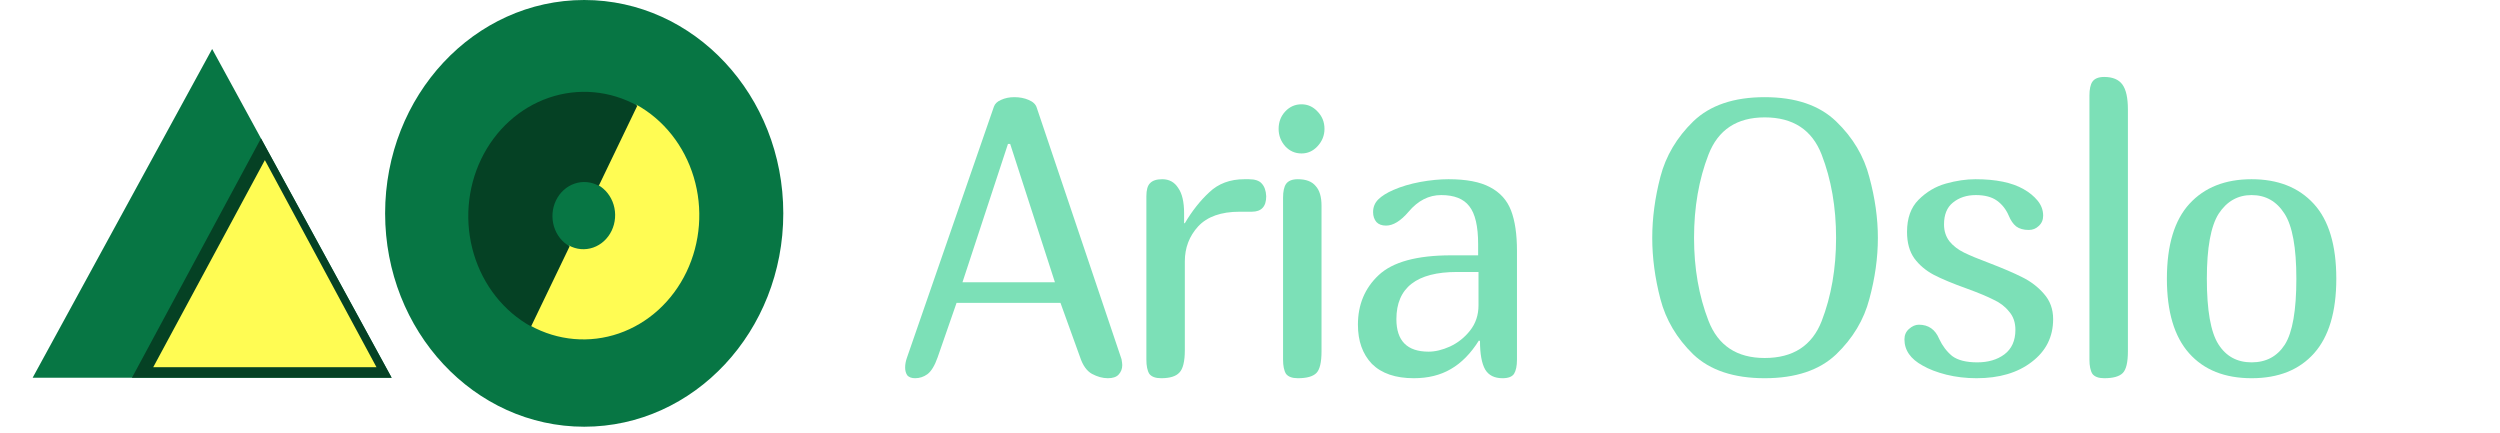
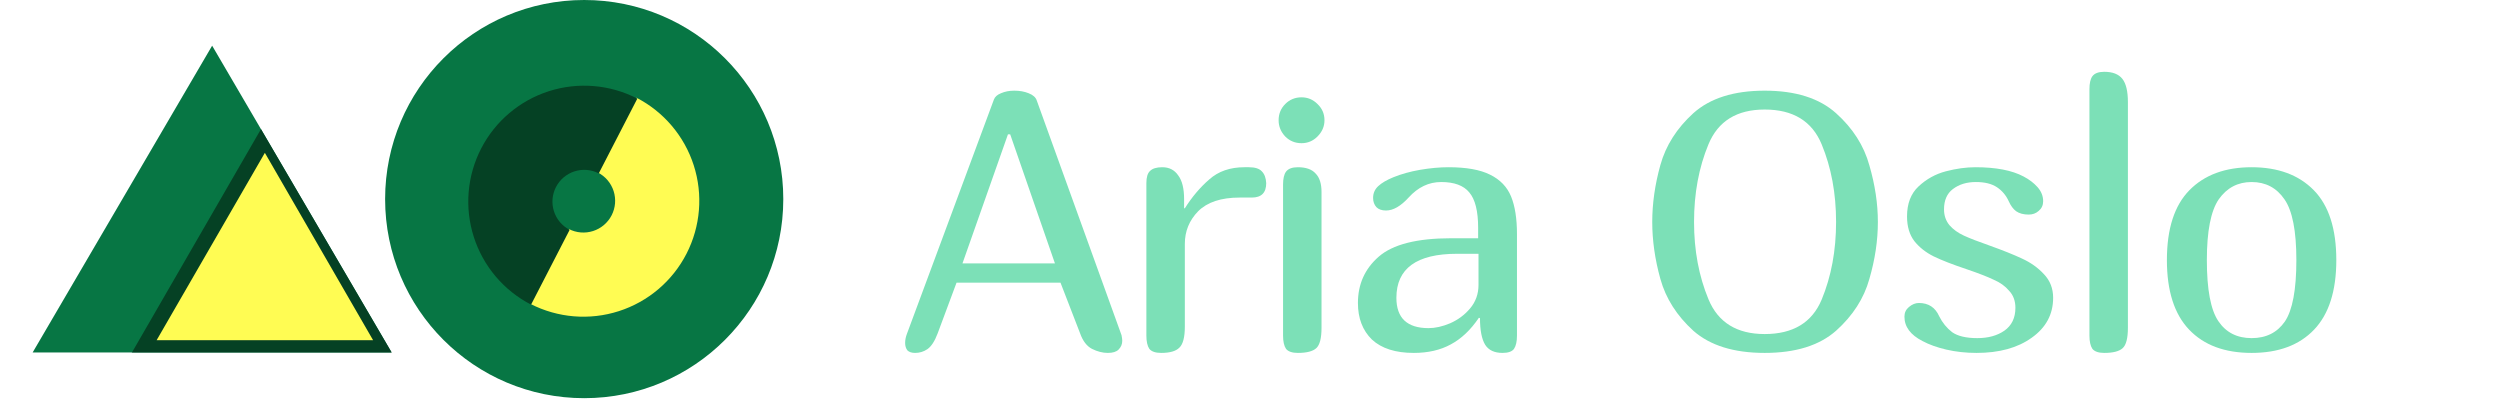
- <svg xmlns="http://www.w3.org/2000/svg" width="364" height="63" viewBox="0 0 364 63" fill="none">
-   <path d="M30.888 7.13L57.023 55H4.752L30.888 7.13Z" fill="#077644" />
-   <mask id="mask0" mask-type="alpha" maskUnits="userSpaceOnUse" x="4" y="7" width="54" height="48">
-     <path d="M30.888 7.13L57.023 55H4.752L30.888 7.13Z" fill="#C4C4C4" />
+ <svg xmlns="http://www.w3.org/2000/svg" width="1149" height="183" viewBox="0 0 1149 183" fill="none">
+   <path d="M97.5 21L180 162H15L97.5 21Z" fill="#077644" />
+   <mask id="mask0" mask-type="alpha" maskUnits="userSpaceOnUse" x="15" y="21" width="165" height="141">
+     <path d="M97.5 21L180 162H15L97.5 21Z" fill="#C4C4C4" />
  </mask>
  <g mask="url(#mask0)">
-     <path d="M20.637 54.46L38.564 21.205L56.49 54.46H20.637Z" fill="#FFFC53" stroke="#054124" stroke-width="2" />
+     <path d="M65.919 159.856L121.73 63.247L177.541 159.856H65.919Z" fill="#FFFC53" stroke="#054124" stroke-width="7" />
  </g>
-   <ellipse cx="85.06" cy="31.065" rx="28.987" ry="31.065" fill="#077644" />
-   <path d="M77.231 47.421C81.213 49.612 85.844 50.018 90.106 48.55C94.368 47.081 97.91 43.859 99.955 39.591C102 35.324 102.379 30.36 101.009 25.793C99.638 21.226 96.631 17.429 92.649 15.238L87.052 26.921C88.143 27.521 88.967 28.561 89.343 29.812C89.718 31.064 89.614 32.424 89.054 33.593C88.494 34.762 87.523 35.645 86.356 36.048C85.188 36.45 83.919 36.339 82.828 35.738L77.231 47.421Z" fill="#FFFC53" />
-   <path d="M92.797 15.382C88.818 13.183 84.188 12.768 79.924 14.228C75.659 15.688 72.111 18.903 70.059 23.167C68.007 27.43 67.62 32.393 68.982 36.963C70.344 41.533 73.345 45.335 77.323 47.534L82.94 35.863C81.85 35.26 81.028 34.218 80.655 32.966C80.282 31.714 80.388 30.355 80.95 29.186C81.512 28.018 82.484 27.137 83.653 26.737C84.821 26.337 86.09 26.451 87.18 27.053L92.797 15.382Z" fill="#054124" />
-   <path d="M136.527 52.009C136.096 53.24 135.593 54.068 135.019 54.491C134.48 54.876 133.888 55.068 133.242 55.068C132.739 55.068 132.362 54.933 132.111 54.664C131.895 54.356 131.788 53.971 131.788 53.51C131.788 53.048 131.877 52.567 132.057 52.067L144.713 15.532C144.857 15.109 145.198 14.782 145.736 14.551C146.311 14.282 146.957 14.147 147.675 14.147C148.465 14.147 149.165 14.282 149.775 14.551C150.422 14.821 150.817 15.205 150.96 15.706L163.293 52.297C163.365 52.682 163.401 52.971 163.401 53.163C163.401 53.702 163.221 54.164 162.862 54.548C162.539 54.895 162.019 55.068 161.3 55.068C160.546 55.068 159.775 54.856 158.985 54.433C158.231 54.01 157.656 53.202 157.261 52.009L154.407 44.102H139.274L136.527 52.009ZM147.083 20.958H146.759L140.135 41.101H153.599L147.083 20.958Z" fill="#7CE0B7" />
-   <path d="M184.361 28.576C184.361 30.077 183.661 30.827 182.26 30.827H180.483C177.79 30.827 175.78 31.539 174.451 32.963C173.159 34.386 172.512 36.079 172.512 38.042V50.97C172.512 52.625 172.243 53.721 171.705 54.26C171.202 54.799 170.322 55.068 169.066 55.068C168.24 55.068 167.665 54.856 167.342 54.433C167.055 53.971 166.912 53.279 166.912 52.355V28.576C166.912 27.653 167.091 27.018 167.45 26.672C167.809 26.287 168.402 26.094 169.227 26.094C170.233 26.094 171.005 26.518 171.543 27.364C172.118 28.172 172.405 29.404 172.405 31.058V32.501H172.512C173.554 30.731 174.739 29.23 176.067 27.999C177.395 26.729 179.101 26.094 181.183 26.094H181.829C182.727 26.094 183.355 26.306 183.714 26.729C184.109 27.153 184.325 27.768 184.361 28.576Z" fill="#7CE0B7" />
-   <path d="M192.414 51.143C192.414 52.759 192.162 53.817 191.66 54.318C191.157 54.818 190.26 55.068 188.967 55.068C188.141 55.068 187.567 54.856 187.244 54.433C186.956 53.971 186.813 53.279 186.813 52.355V28.807C186.813 27.884 186.956 27.21 187.244 26.787C187.567 26.325 188.141 26.094 188.967 26.094C190.152 26.094 191.014 26.422 191.552 27.076C192.127 27.691 192.414 28.653 192.414 29.961V51.143ZM186.167 18.765C186.167 17.764 186.49 16.918 187.136 16.225C187.782 15.532 188.572 15.186 189.506 15.186C190.403 15.186 191.175 15.532 191.821 16.225C192.504 16.918 192.845 17.764 192.845 18.765C192.845 19.726 192.504 20.573 191.821 21.304C191.175 21.997 190.403 22.343 189.506 22.343C188.572 22.343 187.782 21.997 187.136 21.304C186.49 20.573 186.167 19.726 186.167 18.765Z" fill="#7CE0B7" />
-   <path d="M215.325 49.585C214.14 51.47 212.776 52.855 211.232 53.74C209.724 54.625 207.929 55.068 205.846 55.068C203.189 55.068 201.161 54.375 199.76 52.99C198.396 51.566 197.714 49.662 197.714 47.276C197.714 44.352 198.719 41.947 200.73 40.062C202.776 38.138 206.295 37.176 211.286 37.176H215.217V35.56C215.217 32.943 214.786 31.096 213.924 30.019C213.099 28.942 211.734 28.403 209.831 28.403C208.036 28.403 206.456 29.211 205.092 30.827C203.943 32.174 202.848 32.847 201.807 32.847C201.197 32.847 200.73 32.674 200.407 32.328C200.084 31.943 199.922 31.462 199.922 30.885C199.922 30.154 200.173 29.538 200.676 29.038C201.179 28.538 201.915 28.076 202.884 27.653C204.033 27.153 205.326 26.768 206.762 26.498C208.234 26.229 209.616 26.094 210.909 26.094C213.494 26.094 215.504 26.479 216.94 27.249C218.412 28.018 219.436 29.153 220.01 30.654C220.585 32.155 220.872 34.117 220.872 36.541V52.355C220.872 53.279 220.728 53.971 220.441 54.433C220.154 54.856 219.597 55.068 218.771 55.068C217.587 55.068 216.743 54.645 216.24 53.798C215.738 52.913 215.486 51.528 215.486 49.643L215.325 49.585ZM212.147 39.6C206.259 39.6 203.315 41.889 203.315 46.468C203.315 49.623 204.877 51.201 208 51.201C208.97 51.201 210.011 50.951 211.124 50.451C212.273 49.912 213.242 49.142 214.032 48.142C214.858 47.103 215.271 45.872 215.271 44.448V39.6H212.147Z" fill="#7CE0B7" />
-   <path d="M273.419 34.636C273.419 37.522 273.006 40.485 272.18 43.525C271.39 46.564 269.775 49.258 267.333 51.605C264.892 53.914 261.427 55.068 256.939 55.068C252.451 55.068 248.986 53.914 246.545 51.605C244.139 49.258 242.542 46.564 241.752 43.525C240.962 40.485 240.567 37.522 240.567 34.636C240.567 31.751 240.962 28.788 241.752 25.748C242.542 22.708 244.139 20.015 246.545 17.668C248.986 15.321 252.451 14.147 256.939 14.147C261.427 14.147 264.892 15.321 267.333 17.668C269.775 20.015 271.39 22.728 272.18 25.806C273.006 28.846 273.419 31.789 273.419 34.636ZM267.333 34.636C267.333 30.173 266.633 26.133 265.233 22.516C263.833 18.899 261.068 17.091 256.939 17.091C252.882 17.091 250.153 18.899 248.753 22.516C247.353 26.133 246.653 30.173 246.653 34.636C246.653 39.061 247.353 43.082 248.753 46.699C250.153 50.316 252.882 52.124 256.939 52.124C261.068 52.124 263.833 50.335 265.233 46.757C266.633 43.14 267.333 39.1 267.333 34.636Z" fill="#7CE0B7" />
-   <path d="M293.443 48.026C293.443 46.949 293.138 46.064 292.528 45.372C291.953 44.641 291.199 44.063 290.266 43.64C289.368 43.178 288.076 42.64 286.388 42.024C284.342 41.293 282.726 40.62 281.541 40.004C280.392 39.388 279.459 38.6 278.741 37.638C278.023 36.637 277.664 35.348 277.664 33.771C277.664 31.77 278.22 30.212 279.333 29.096C280.482 27.941 281.811 27.153 283.319 26.729C284.827 26.306 286.263 26.094 287.627 26.094C290.607 26.094 292.941 26.575 294.628 27.537C295.454 27.999 296.136 28.557 296.675 29.211C297.213 29.865 297.483 30.596 297.483 31.404C297.483 32.02 297.267 32.52 296.836 32.905C296.441 33.29 295.957 33.482 295.382 33.482C294.628 33.482 294.018 33.309 293.551 32.963C293.12 32.616 292.761 32.097 292.474 31.404C292.079 30.481 291.505 29.75 290.751 29.211C289.997 28.672 288.973 28.403 287.681 28.403C286.352 28.403 285.239 28.769 284.342 29.5C283.48 30.192 283.049 31.25 283.049 32.674C283.049 33.636 283.319 34.463 283.857 35.156C284.396 35.81 285.096 36.349 285.957 36.772C286.819 37.195 288.022 37.695 289.566 38.273C291.576 39.042 293.192 39.735 294.413 40.35C295.669 40.966 296.729 41.774 297.59 42.774C298.488 43.775 298.937 45.006 298.937 46.468C298.937 49.046 297.895 51.124 295.813 52.702C293.767 54.279 291.092 55.068 287.789 55.068C286.245 55.068 284.773 54.895 283.372 54.548C282.008 54.202 280.859 53.76 279.926 53.221C278.166 52.259 277.287 50.989 277.287 49.412C277.287 48.796 277.502 48.296 277.933 47.911C278.4 47.488 278.884 47.276 279.387 47.276C280.787 47.276 281.775 47.969 282.349 49.354C282.816 50.354 283.444 51.182 284.234 51.836C285.06 52.451 286.281 52.759 287.896 52.759C289.476 52.759 290.787 52.374 291.828 51.605C292.905 50.797 293.443 49.604 293.443 48.026Z" fill="#7CE0B7" />
-   <path d="M309.823 51.143C309.823 52.759 309.572 53.817 309.069 54.318C308.566 54.818 307.669 55.068 306.376 55.068C305.551 55.068 304.976 54.856 304.653 54.433C304.366 53.971 304.222 53.279 304.222 52.355V13.916C304.222 12.993 304.366 12.319 304.653 11.896C304.976 11.435 305.551 11.204 306.376 11.204C307.597 11.204 308.477 11.569 309.015 12.3C309.554 13.031 309.823 14.243 309.823 15.936V51.143Z" fill="#7CE0B7" />
-   <path d="M327.833 55.068C323.92 55.068 320.886 53.856 318.732 51.432C316.577 49.008 315.5 45.391 315.5 40.581C315.5 35.694 316.595 32.058 318.785 29.673C320.976 27.287 323.991 26.094 327.833 26.094C331.675 26.094 334.691 27.287 336.881 29.673C339.071 32.058 340.166 35.694 340.166 40.581C340.166 45.391 339.089 49.008 336.935 51.432C334.78 53.856 331.747 55.068 327.833 55.068ZM327.833 52.759C329.951 52.759 331.567 51.894 332.68 50.162C333.793 48.392 334.35 45.199 334.35 40.581C334.35 36.041 333.775 32.886 332.626 31.116C331.477 29.307 329.88 28.403 327.833 28.403C325.823 28.403 324.225 29.307 323.04 31.116C321.891 32.924 321.317 36.079 321.317 40.581C321.317 45.16 321.873 48.334 322.986 50.104C324.099 51.874 325.715 52.759 327.833 52.759Z" fill="#7CE0B7" />
+   <circle cx="268.5" cy="91.5" r="91.5" fill="#077644" />
+   <path d="M243.787 139.676C256.357 146.13 270.976 147.326 284.429 143.001C297.881 138.676 309.064 129.184 315.518 116.614C321.972 104.044 323.168 89.425 318.843 75.972C314.518 62.52 305.026 51.337 292.456 44.883L274.789 79.293C278.233 81.062 280.833 84.126 282.018 87.812C283.203 91.497 282.876 95.503 281.107 98.947C279.339 102.391 276.275 104.992 272.589 106.177C268.904 107.362 264.898 107.034 261.454 105.266L243.787 139.676Z" fill="#FFFC53" />
+   <path d="M292.921 45.306C280.363 38.83 265.746 37.607 252.286 41.907C238.826 46.207 227.625 55.678 221.148 68.237C214.671 80.795 213.448 95.412 217.749 108.872C222.049 122.333 231.52 133.533 244.079 140.01L261.809 105.632C258.368 103.857 255.773 100.789 254.595 97.101C253.416 93.413 253.751 89.408 255.526 85.967C257.301 82.526 260.37 79.931 264.057 78.753C267.745 77.575 271.75 77.91 275.191 79.684L292.921 45.306Z" fill="#054124" />
+   <path d="M430.96 153.19C429.6 156.817 428.013 159.253 426.2 160.5C424.5 161.633 422.63 162.2 420.59 162.2C419.003 162.2 417.813 161.803 417.02 161.01C416.34 160.103 416 158.97 416 157.61C416 156.25 416.283 154.833 416.85 153.36L456.8 45.75C457.253 44.503 458.33 43.54 460.03 42.86C461.843 42.067 463.883 41.67 466.15 41.67C468.643 41.67 470.853 42.067 472.78 42.86C474.82 43.653 476.067 44.787 476.52 46.26L515.45 154.04C515.677 155.173 515.79 156.023 515.79 156.59C515.79 158.177 515.223 159.537 514.09 160.67C513.07 161.69 511.427 162.2 509.16 162.2C506.78 162.2 504.343 161.577 501.85 160.33C499.47 159.083 497.657 156.703 496.41 153.19L487.4 129.9H439.63L430.96 153.19ZM464.28 61.73H463.26L442.35 121.06H484.85L464.28 61.73Z" fill="#7CE0B7" />
+   <path d="M581.952 84.17C581.952 88.59 579.742 90.8 575.322 90.8H569.712C561.212 90.8 554.865 92.897 550.672 97.09C546.592 101.283 544.552 106.27 544.552 112.05V150.13C544.552 155.003 543.702 158.233 542.002 159.82C540.415 161.407 537.639 162.2 533.672 162.2C531.065 162.2 529.252 161.577 528.232 160.33C527.325 158.97 526.872 156.93 526.872 154.21V84.17C526.872 81.45 527.439 79.58 528.572 78.56C529.705 77.427 531.575 76.86 534.182 76.86C537.355 76.86 539.792 78.107 541.492 80.6C543.305 82.98 544.212 86.607 544.212 91.48V95.73H544.552C547.839 90.517 551.579 86.097 555.772 82.47C559.965 78.73 565.349 76.86 571.922 76.86H573.962C576.795 76.86 578.779 77.483 579.912 78.73C581.159 79.977 581.839 81.79 581.952 84.17Z" fill="#7CE0B7" />
+   <path d="M607.372 150.64C607.372 155.4 606.579 158.517 604.992 159.99C603.406 161.463 600.572 162.2 596.492 162.2C593.886 162.2 592.072 161.577 591.052 160.33C590.146 158.97 589.692 156.93 589.692 154.21V84.85C589.692 82.13 590.146 80.147 591.052 78.9C592.072 77.54 593.886 76.86 596.492 76.86C600.232 76.86 602.952 77.823 604.652 79.75C606.466 81.563 607.372 84.397 607.372 88.25V150.64ZM587.652 55.27C587.652 52.323 588.672 49.83 590.712 47.79C592.752 45.75 595.246 44.73 598.192 44.73C601.026 44.73 603.462 45.75 605.502 47.79C607.656 49.83 608.732 52.323 608.732 55.27C608.732 58.103 607.656 60.597 605.502 62.75C603.462 64.79 601.026 65.81 598.192 65.81C595.246 65.81 592.752 64.79 590.712 62.75C588.672 60.597 587.652 58.103 587.652 55.27Z" fill="#7CE0B7" />
+   <path d="M679.693 146.05C675.953 151.603 671.646 155.683 666.773 158.29C662.013 160.897 656.346 162.2 649.773 162.2C641.386 162.2 634.983 160.16 630.563 156.08C626.256 151.887 624.103 146.277 624.103 139.25C624.103 130.637 627.276 123.553 633.623 118C640.083 112.333 651.189 109.5 666.943 109.5H679.353V104.74C679.353 97.033 677.993 91.593 675.273 88.42C672.666 85.247 668.359 83.66 662.353 83.66C656.686 83.66 651.699 86.04 647.393 90.8C643.766 94.767 640.309 96.75 637.023 96.75C635.096 96.75 633.623 96.24 632.603 95.22C631.583 94.087 631.073 92.67 631.073 90.97C631.073 88.817 631.866 87.003 633.453 85.53C635.039 84.057 637.363 82.697 640.423 81.45C644.049 79.977 648.129 78.843 652.663 78.05C657.309 77.257 661.673 76.86 665.753 76.86C673.913 76.86 680.259 77.993 684.793 80.26C689.439 82.527 692.669 85.87 694.483 90.29C696.296 94.71 697.203 100.49 697.203 107.63V154.21C697.203 156.93 696.749 158.97 695.843 160.33C694.936 161.577 693.179 162.2 690.573 162.2C686.833 162.2 684.169 160.953 682.583 158.46C680.996 155.853 680.203 151.773 680.203 146.22L679.693 146.05ZM669.663 116.64C651.076 116.64 641.783 123.383 641.783 136.87C641.783 146.163 646.713 150.81 656.573 150.81C659.633 150.81 662.919 150.073 666.433 148.6C670.059 147.013 673.119 144.747 675.613 141.8C678.219 138.74 679.523 135.113 679.523 130.92V116.64H669.663Z" fill="#7CE0B7" />
+   <path d="M863.072 102.02C863.072 110.52 861.769 119.247 859.162 128.2C856.669 137.153 851.569 145.087 843.862 152C836.155 158.8 825.219 162.2 811.052 162.2C796.885 162.2 785.949 158.8 778.242 152C770.649 145.087 765.605 137.153 763.112 128.2C760.619 119.247 759.372 110.52 759.372 102.02C759.372 93.52 760.619 84.793 763.112 75.84C765.605 66.887 770.649 58.953 778.242 52.04C785.949 45.127 796.885 41.67 811.052 41.67C825.219 41.67 836.155 45.127 843.862 52.04C851.569 58.953 856.669 66.943 859.162 76.01C861.769 84.963 863.072 93.633 863.072 102.02ZM843.862 102.02C843.862 88.873 841.652 76.973 837.232 66.32C832.812 55.667 824.085 50.34 811.052 50.34C798.245 50.34 789.632 55.667 785.212 66.32C780.792 76.973 778.582 88.873 778.582 102.02C778.582 115.053 780.792 126.897 785.212 137.55C789.632 148.203 798.245 153.53 811.052 153.53C824.085 153.53 832.812 148.26 837.232 137.72C841.652 127.067 843.862 115.167 843.862 102.02Z" fill="#7CE0B7" />
+   <path d="M926.282 141.46C926.282 138.287 925.318 135.68 923.392 133.64C921.578 131.487 919.198 129.787 916.252 128.54C913.418 127.18 909.338 125.593 904.012 123.78C897.552 121.627 892.452 119.643 888.712 117.83C885.085 116.017 882.138 113.693 879.872 110.86C877.605 107.913 876.472 104.117 876.472 99.47C876.472 93.577 878.228 88.987 881.742 85.7C885.368 82.3 889.562 79.977 894.322 78.73C899.082 77.483 903.615 76.86 907.922 76.86C917.328 76.86 924.695 78.277 930.022 81.11C932.628 82.47 934.782 84.113 936.482 86.04C938.182 87.967 939.032 90.12 939.032 92.5C939.032 94.313 938.352 95.787 936.992 96.92C935.745 98.053 934.215 98.62 932.402 98.62C930.022 98.62 928.095 98.11 926.622 97.09C925.262 96.07 924.128 94.54 923.222 92.5C921.975 89.78 920.162 87.627 917.782 86.04C915.402 84.453 912.172 83.66 908.092 83.66C903.898 83.66 900.385 84.737 897.552 86.89C894.832 88.93 893.472 92.047 893.472 96.24C893.472 99.073 894.322 101.51 896.022 103.55C897.722 105.477 899.932 107.063 902.652 108.31C905.372 109.557 909.168 111.03 914.042 112.73C920.388 114.997 925.488 117.037 929.342 118.85C933.308 120.663 936.652 123.043 939.372 125.99C942.205 128.937 943.622 132.563 943.622 136.87C943.622 144.463 940.335 150.583 933.762 155.23C927.302 159.877 918.858 162.2 908.432 162.2C903.558 162.2 898.912 161.69 894.492 160.67C890.185 159.65 886.558 158.347 883.612 156.76C878.058 153.927 875.282 150.187 875.282 145.54C875.282 143.727 875.962 142.253 877.322 141.12C878.795 139.873 880.325 139.25 881.912 139.25C886.332 139.25 889.448 141.29 891.262 145.37C892.735 148.317 894.718 150.753 897.212 152.68C899.818 154.493 903.672 155.4 908.772 155.4C913.758 155.4 917.895 154.267 921.182 152C924.582 149.62 926.282 146.107 926.282 141.46Z" fill="#7CE0B7" />
+   <path d="M977.985 150.64C977.985 155.4 977.192 158.517 975.605 159.99C974.019 161.463 971.185 162.2 967.105 162.2C964.499 162.2 962.685 161.577 961.665 160.33C960.759 158.97 960.305 156.93 960.305 154.21V40.99C960.305 38.27 960.759 36.287 961.665 35.04C962.685 33.68 964.499 33 967.105 33C970.959 33 973.735 34.077 975.435 36.23C977.135 38.383 977.985 41.953 977.985 46.94V150.64Z" fill="#7CE0B7" />
+   <path d="M1034.84 162.2C1022.48 162.2 1012.91 158.63 1006.11 151.49C999.306 144.35 995.906 133.697 995.906 119.53C995.906 105.137 999.363 94.427 1006.28 87.4C1013.19 80.373 1022.71 76.86 1034.84 76.86C1046.96 76.86 1056.48 80.373 1063.4 87.4C1070.31 94.427 1073.77 105.137 1073.77 119.53C1073.77 133.697 1070.37 144.35 1063.57 151.49C1056.77 158.63 1047.19 162.2 1034.84 162.2ZM1034.84 155.4C1041.52 155.4 1046.62 152.85 1050.14 147.75C1053.65 142.537 1055.41 133.13 1055.41 119.53C1055.41 106.157 1053.59 96.863 1049.97 91.65C1046.34 86.323 1041.3 83.66 1034.84 83.66C1028.49 83.66 1023.45 86.323 1019.71 91.65C1016.08 96.977 1014.27 106.27 1014.27 119.53C1014.27 133.017 1016.02 142.367 1019.54 147.58C1023.05 152.793 1028.15 155.4 1034.84 155.4Z" fill="#7CE0B7" />
</svg>
